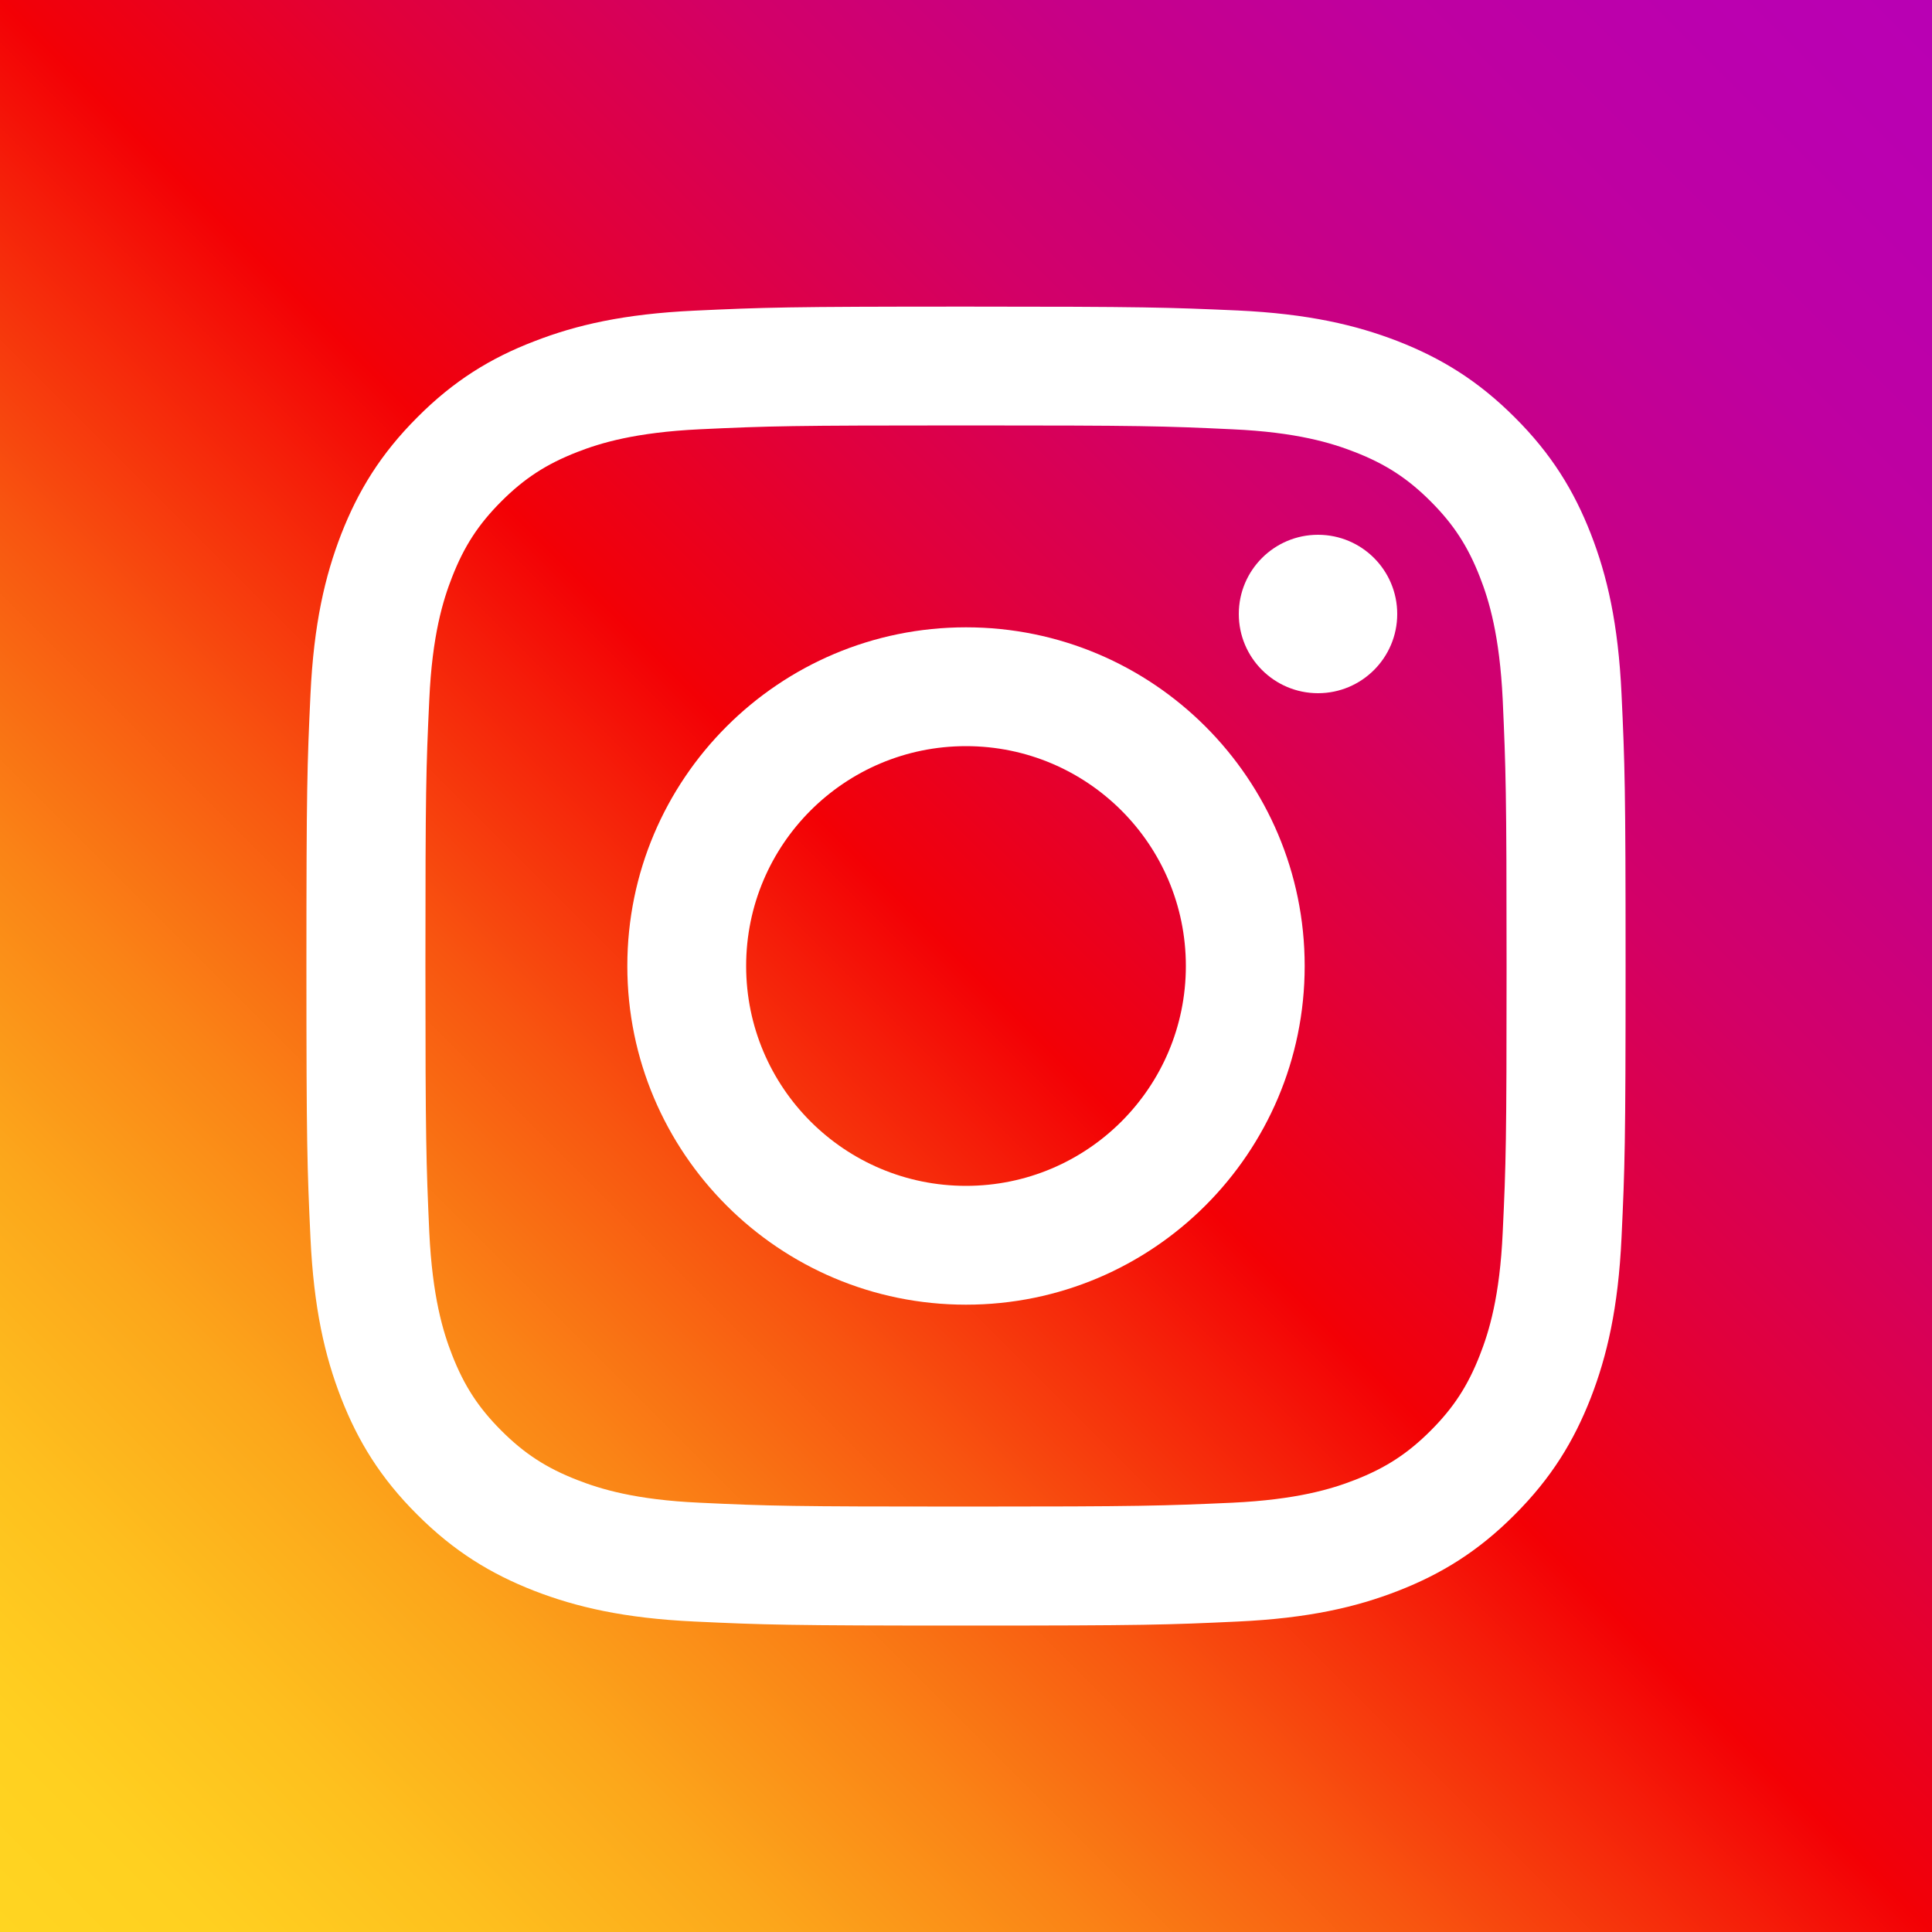
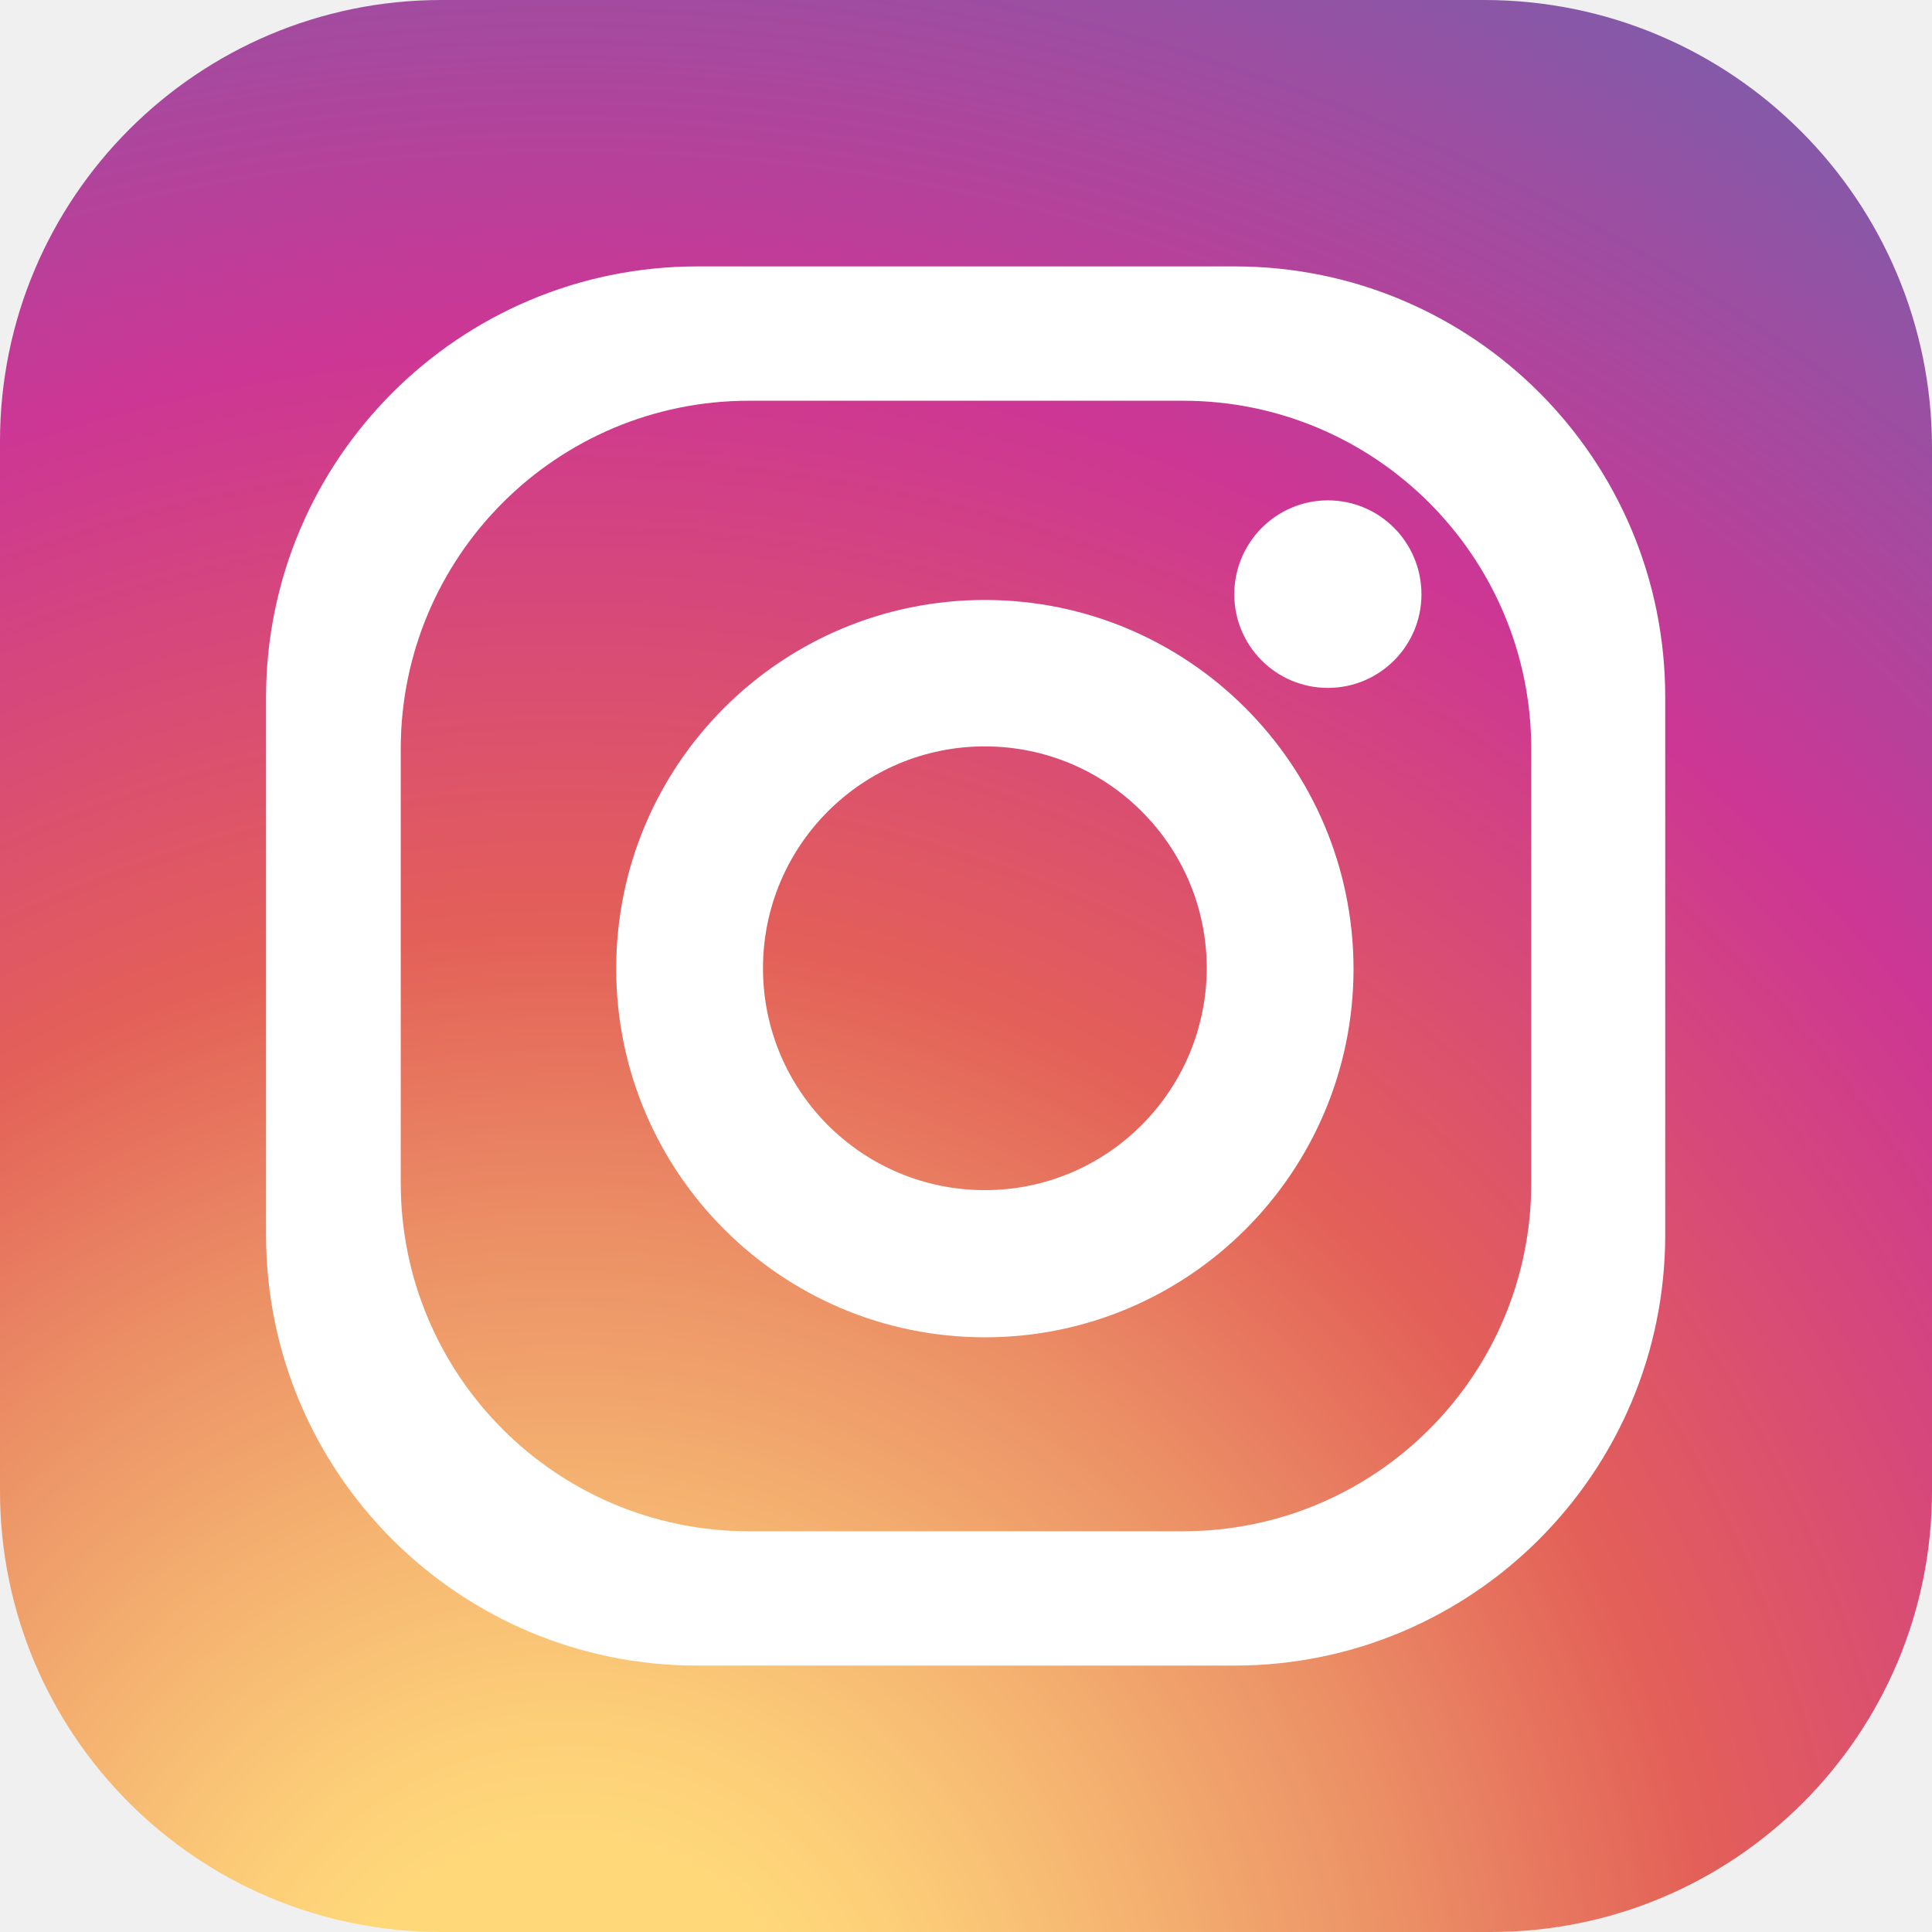
- <svg xmlns="http://www.w3.org/2000/svg" id="Layer_1" style="enable-background:new 0 0 1000 1000;" version="1.1" viewBox="0 0 1000 1000" xml:space="preserve">
+ <svg xmlns="http://www.w3.org/2000/svg" id="Layer_1" style="enable-background:new 0 0 512 512;" version="1.1" viewBox="0 0 512 512" xml:space="preserve">
  <style type="text/css">
	.st0{fill:url(#SVGID_1_);}
	.st1{fill:#FFFFFF;}
</style>
-   <linearGradient gradientUnits="userSpaceOnUse" id="SVGID_1_" x1="-9.094947e-13" x2="1000" y1="1000" y2="-1.477929e-12">
-     <stop offset="0" style="stop-color:#FFD521" />
-     <stop offset="5.510481e-02" style="stop-color:#FFD020" />
-     <stop offset="0.124" style="stop-color:#FEC01E" />
-     <stop offset="0.2" style="stop-color:#FCA71B" />
-     <stop offset="0.282" style="stop-color:#FA8316" />
-     <stop offset="0.368" style="stop-color:#F85510" />
-     <stop offset="0.456" style="stop-color:#F51E09" />
-     <stop offset="0.5" style="stop-color:#F30005" />
-     <stop offset="0.503" style="stop-color:#F20007" />
-     <stop offset="0.597" style="stop-color:#E1003B" />
-     <stop offset="0.688" style="stop-color:#D30067" />
-     <stop offset="0.776" style="stop-color:#C70088" />
-     <stop offset="0.859" style="stop-color:#BF00A0" />
-     <stop offset="0.936" style="stop-color:#BB00AF" />
-     <stop offset="1" style="stop-color:#B900B4" />
-   </linearGradient>
-   <rect class="st0" height="1000" width="1000" />
  <g>
-     <path class="st1" d="M500,220.2c91.1,0,101.9,0.3,137.9,2c33.3,1.5,51.4,7.1,63.4,11.8c15.9,6.2,27.3,13.6,39.2,25.5   c11.9,11.9,19.3,23.3,25.5,39.2c4.7,12,10.2,30.1,11.8,63.4c1.6,36,2,46.8,2,137.9s-0.3,101.9-2,137.9   c-1.5,33.3-7.1,51.4-11.8,63.4c-6.2,15.9-13.6,27.3-25.5,39.2c-11.9,11.9-23.3,19.3-39.2,25.5c-12,4.7-30.1,10.2-63.4,11.8   c-36,1.6-46.8,2-137.9,2s-101.9-0.3-137.9-2c-33.3-1.5-51.4-7.1-63.4-11.8c-15.9-6.2-27.3-13.6-39.2-25.5   c-11.9-11.9-19.3-23.3-25.5-39.2c-4.7-12-10.2-30.1-11.8-63.4c-1.6-36-2-46.8-2-137.9s0.3-101.9,2-137.9   c1.5-33.3,7.1-51.4,11.8-63.4c6.2-15.9,13.6-27.3,25.5-39.2c11.9-11.9,23.3-19.3,39.2-25.5c12-4.7,30.1-10.2,63.4-11.8   C398.1,220.5,408.9,220.2,500,220.2 M500,158.7c-92.7,0-104.3,0.4-140.7,2.1c-36.3,1.7-61.1,7.4-82.9,15.9   C254,185.3,234.9,197,216,216c-19,19-30.6,38-39.4,60.5c-8.4,21.7-14.2,46.5-15.9,82.9c-1.7,36.4-2.1,48-2.1,140.7   c0,92.7,0.4,104.3,2.1,140.7c1.7,36.3,7.4,61.1,15.9,82.9C185.3,746,197,765.1,216,784c19,19,38,30.6,60.5,39.4   c21.7,8.4,46.5,14.2,82.9,15.9c36.4,1.7,48,2.1,140.7,2.1s104.3-0.4,140.7-2.1c36.3-1.7,61.1-7.4,82.9-15.9   C746,814.7,765.1,803,784,784c19-19,30.6-38,39.4-60.5c8.4-21.7,14.2-46.5,15.9-82.9c1.7-36.4,2.1-48,2.1-140.7   s-0.4-104.3-2.1-140.7c-1.7-36.3-7.4-61.1-15.9-82.9C814.7,254,803,234.9,784,216c-19-19-38-30.6-60.5-39.4   c-21.7-8.4-46.5-14.2-82.9-15.9C604.3,159.1,592.7,158.7,500,158.7L500,158.7z" />
-     <path class="st1" d="M500,324.7c-96.8,0-175.3,78.5-175.3,175.3S403.2,675.3,500,675.3S675.3,596.8,675.3,500   S596.8,324.7,500,324.7z M500,613.8c-62.8,0-113.8-50.9-113.8-113.8S437.2,386.2,500,386.2c62.8,0,113.8,50.9,113.8,113.8   S562.8,613.8,500,613.8z" />
-     <circle class="st1" cx="682.2" cy="317.8" r="41" />
+     <radialGradient cx="225.474" cy="222.805" gradientTransform="matrix(14.2175 0 0 14.2171 -3055.704 -2615.996)" gradientUnits="userSpaceOnUse" id="SVGID_1_" r="47.721">
+       <stop offset="9.693880e-02" style="stop-color:#FFD87A" />
+       <stop offset="0.143" style="stop-color:#FCCE78" />
+       <stop offset="0.226" style="stop-color:#F5B471" />
+       <stop offset="0.338" style="stop-color:#EB8D65" />
+       <stop offset="0.449" style="stop-color:#E36058" />
+       <stop offset="0.679" style="stop-color:#CD3694" />
+       <stop offset="1" style="stop-color:#6668B0" />
+     </radialGradient>
+     <path class="st0" d="M512,395.1c0,64.6-52.3,116.9-116.9,116.9H116.9C52.3,512,0,459.7,0,395.1V117C0,52.4,52.4,0,117,0h276.3   C458.9,0,512,53.1,512,118.7V395.1z" />
+     <g>
+       <path class="st1" d="M327.2,70.6H184.8c-63.1,0-114.3,51.2-114.3,114.3v142.3c0,63.1,51.1,114.2,114.3,114.2h142.3    c63.1,0,114.2-51.1,114.2-114.2V184.9C441.4,121.7,390.3,70.6,327.2,70.6z M405.8,313.5c0,51-41.3,92.3-92.3,92.3h-115    c-51,0-92.3-41.3-92.3-92.3v-115c0-51,41.3-92.3,92.3-92.3h115c51,0,92.3,41.4,92.3,92.3V313.5z" />
+       <path class="st1" d="M261,159c-54,0-97.7,43.7-97.7,97.7c0,53.9,43.7,97.7,97.7,97.7c53.9,0,97.7-43.7,97.7-97.7    C358.6,202.7,314.9,159,261,159z M261,315.4c-32.5,0-58.8-26.3-58.8-58.8c0-32.5,26.3-58.8,58.8-58.8c32.4,0,58.8,26.3,58.8,58.8    C319.7,289.1,293.4,315.4,261,315.4z" />
+       <path class="st1" d="M376.7,157.5c0,13.7-11.1,24.8-24.8,24.8c-13.7,0-24.8-11.1-24.8-24.8c0-13.7,11.1-24.9,24.8-24.9    C365.6,132.6,376.7,143.7,376.7,157.5z" />
+     </g>
  </g>
</svg>
